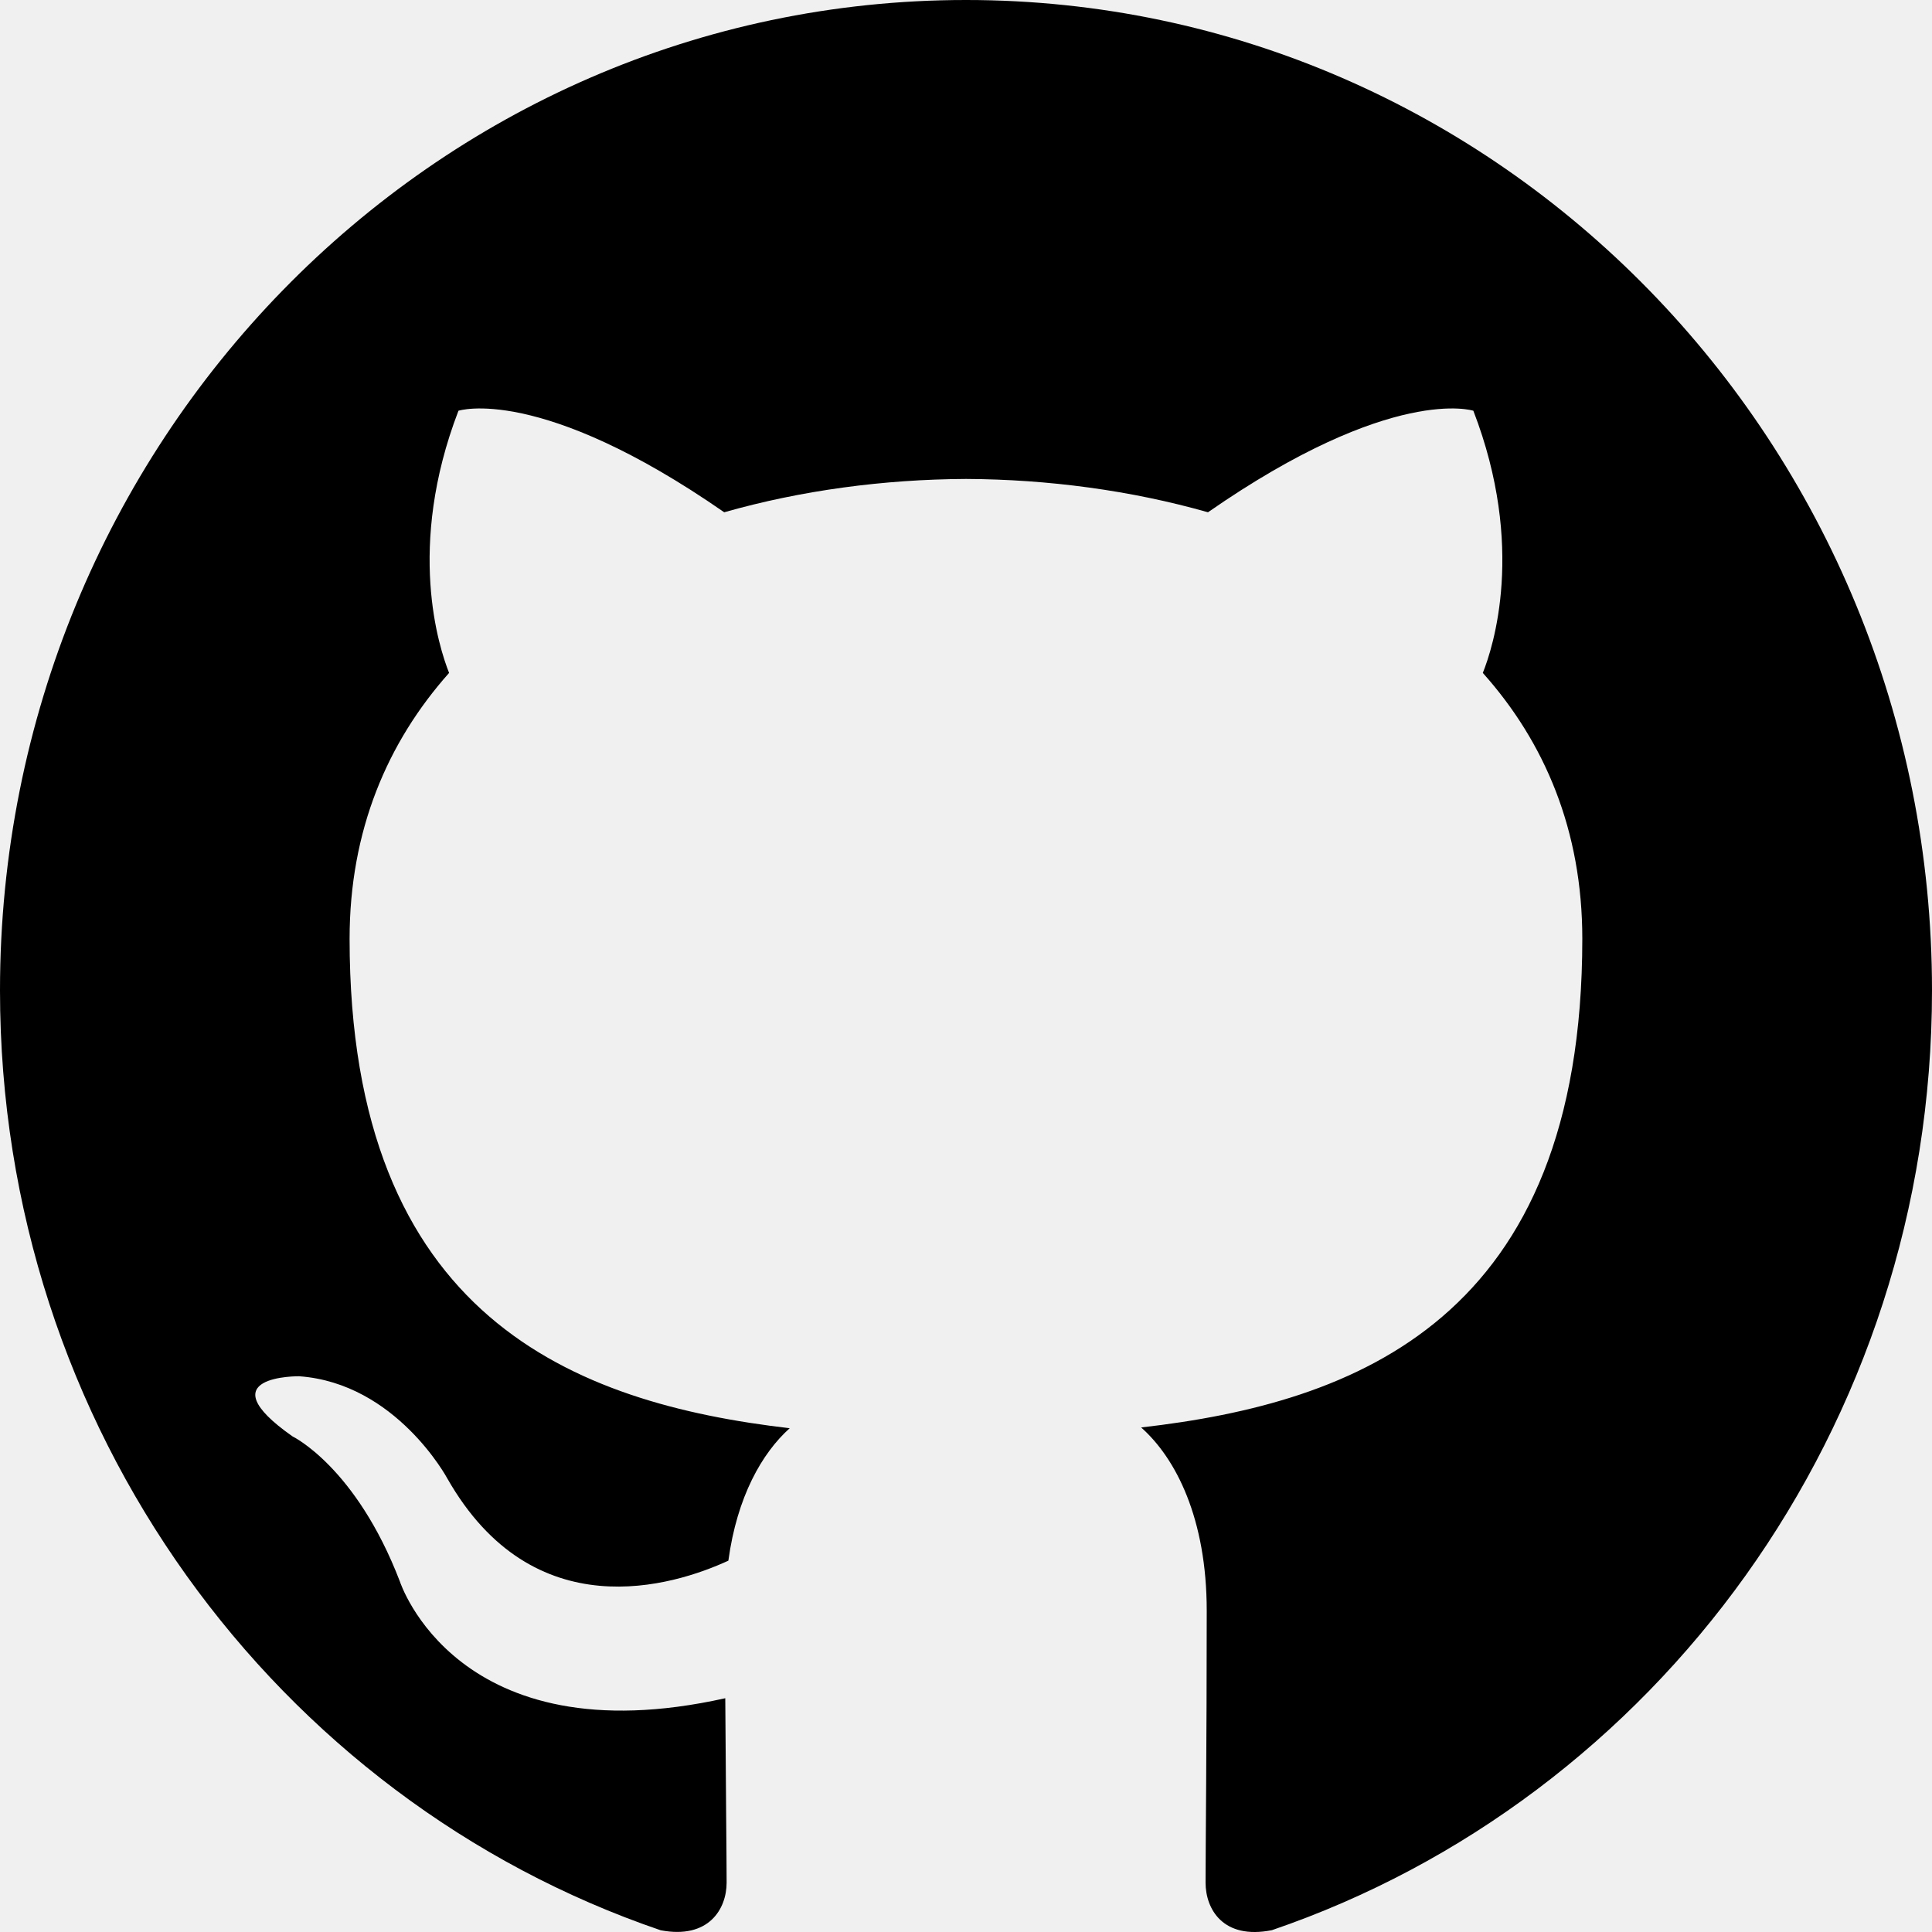
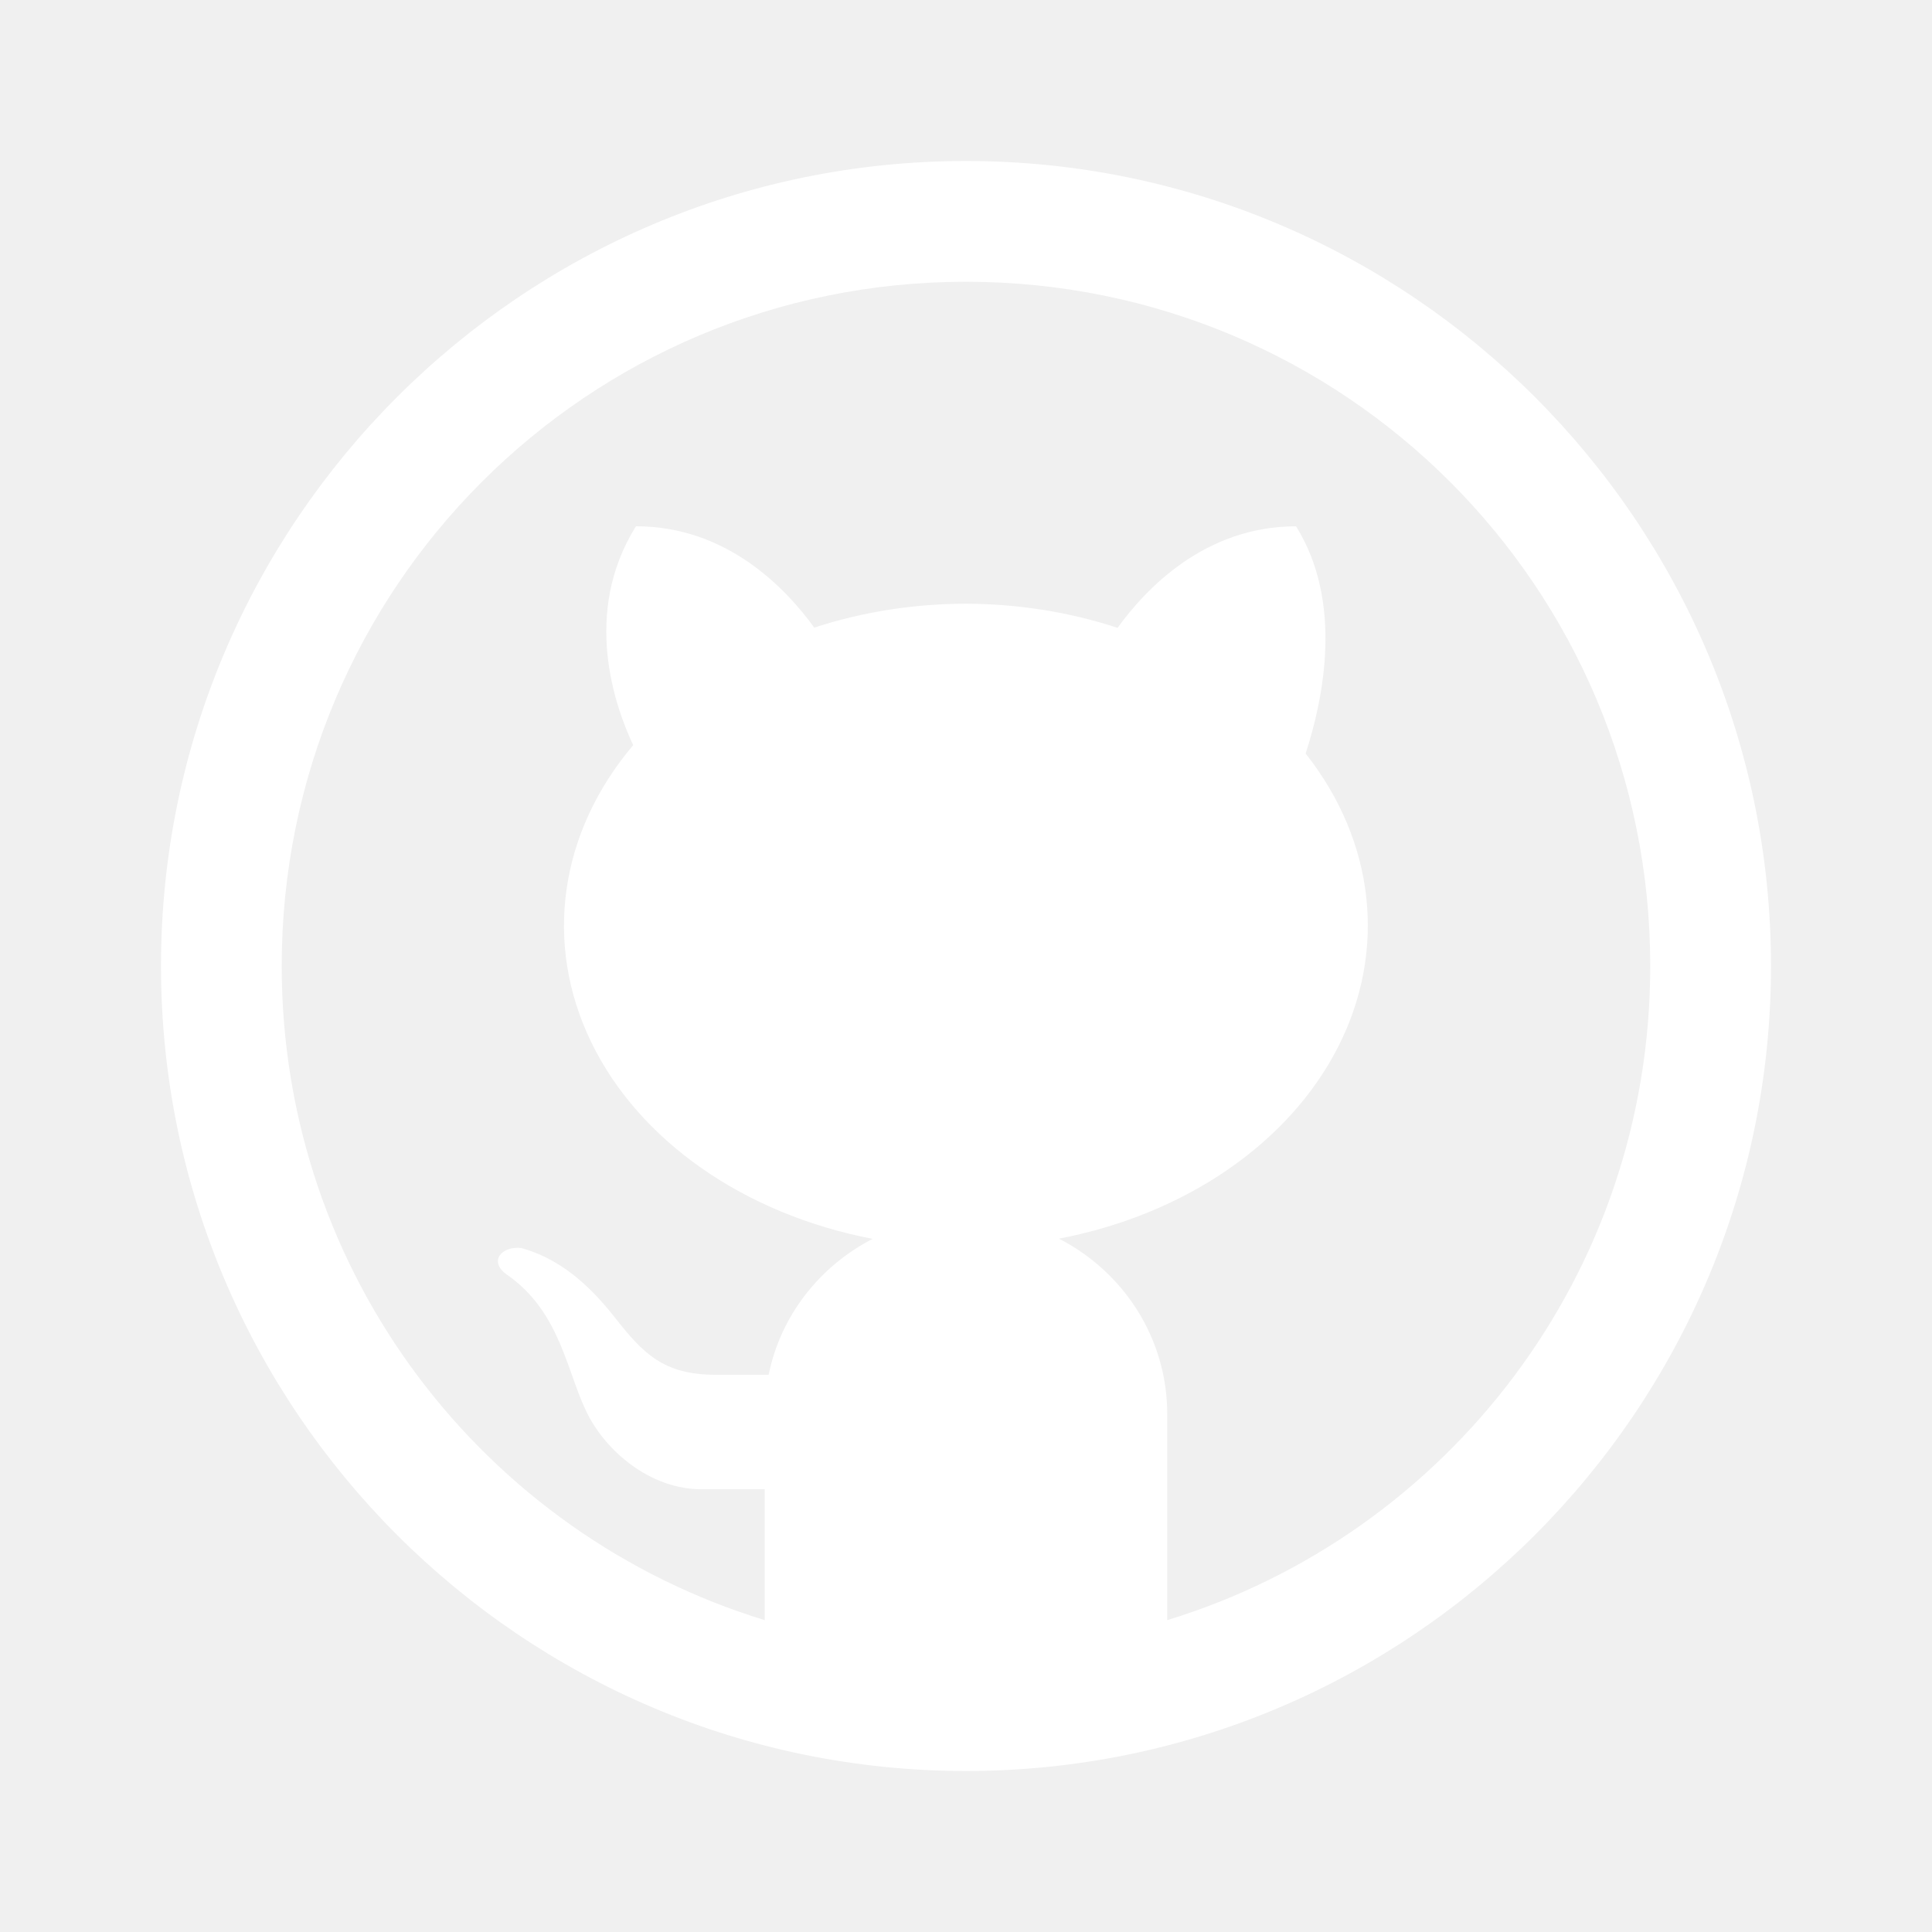
- <svg xmlns="http://www.w3.org/2000/svg" width="800px" height="800px" viewBox="0 0 20 20" version="1.1">
-   <defs>
- 
- </defs>
-   <g id="Page-1" stroke="none" stroke-width="1" fill="none" fill-rule="evenodd">
-     <g id="Dribbble-Light-Preview" transform="translate(-140, -7559)" fill="#000000">
-       <g id="icons" transform="translate(56, 160)">
-         <path d="M94,7399 C99.523,7399 104,7403.59 104,7409.253 C104,7413.782 101.138,7417.624 97.167,7418.981 C96.66,7419.082 96.48,7418.762 96.48,7418.489 C96.48,7418.151 96.492,7417.047 96.492,7415.675 C96.492,7414.719 96.172,7414.095 95.813,7413.777 C98.04,7413.523 100.38,7412.656 100.38,7408.718 C100.38,7407.598 99.992,7406.684 99.35,7405.966 C99.454,7405.707 99.797,7404.664 99.252,7403.252 C99.252,7403.252 98.414,7402.977 96.505,7404.303 C95.706,7404.076 94.85,7403.962 94,7403.958 C93.15,7403.962 92.295,7404.076 91.497,7404.303 C89.586,7402.977 88.746,7403.252 88.746,7403.252 C88.203,7404.664 88.546,7405.707 88.649,7405.966 C88.01,7406.684 87.619,7407.598 87.619,7408.718 C87.619,7412.646 89.954,7413.526 92.175,7413.785 C91.889,7414.041 91.63,7414.493 91.54,7415.156 C90.97,7415.418 89.522,7415.871 88.63,7414.304 C88.63,7414.304 88.101,7413.319 87.097,7413.247 C87.097,7413.247 86.122,7413.234 87.029,7413.87 C87.029,7413.87 87.684,7414.185 88.139,7415.37 C88.139,7415.37 88.726,7417.2 91.508,7416.58 C91.513,7417.437 91.522,7418.245 91.522,7418.489 C91.522,7418.76 91.338,7419.077 90.839,7418.982 C86.865,7417.627 84,7413.783 84,7409.253 C84,7403.59 88.478,7399 94,7399" id="github-[#142]">
- 
- </path>
-       </g>
+ <svg xmlns="http://www.w3.org/2000/svg" viewBox="0,0,256,256" width="48px" height="48px" fill-rule="nonzero">
+   <g fill="#ffffff" fill-rule="nonzero" stroke="none" stroke-width="1" stroke-linecap="butt" stroke-linejoin="miter" stroke-miterlimit="10" stroke-dasharray="" stroke-dashoffset="0" font-family="none" font-weight="none" font-size="none" text-anchor="none" style="mix-blend-mode: normal">
+     <g transform="scale(5.33333,5.33333)">
+       <path d="M24,4c-11.028,0 -20,8.972 -20,20c0,11.028 8.972,20 20,20c11.028,0 20,-8.972 20,-20c0,-11.028 -8.972,-20 -20,-20zM24,7c9.407,0 17,7.593 17,17c0,7.665 -5.043,14.123 -12,16.252v-5.115c0,-1.91 -1.101,-3.548 -2.691,-4.363c3.138,-0.6 5.721,-2.375 6.937,-4.766c1.216,-2.391 0.915,-5.104 -0.808,-7.287c0.444,-1.365 0.939,-3.76 -0.238,-5.645c-2.27,0 -3.735,1.556 -4.434,2.523c-1.195,-0.393 -2.474,-0.596 -3.766,-0.6c-1.293,0.001 -2.573,0.203 -3.77,0.594c-0.701,-0.968 -2.164,-2.518 -4.43,-2.518c-1.351,2.163 -0.516,4.488 -0.068,5.438c-1.84,2.174 -2.23,4.932 -1.043,7.38c1.187,2.448 3.8,4.274 6.992,4.886c-1.306,0.673 -2.284,1.895 -2.584,3.377h-1.314c-1.297,0 -1.801,-0.527 -2.502,-1.416c-0.692,-0.889 -1.436,-1.486 -2.33,-1.734c-0.482,-0.051 -0.807,0.316 -0.387,0.641c1.419,0.966 1.517,2.547 2.086,3.582c0.518,0.932 1.579,1.771 2.779,1.771h1.57v3.252c-6.957,-2.129 -12,-8.587 -12,-16.252c0,-9.407 7.593,-17 17,-17z" />
    </g>
  </g>
</svg>
